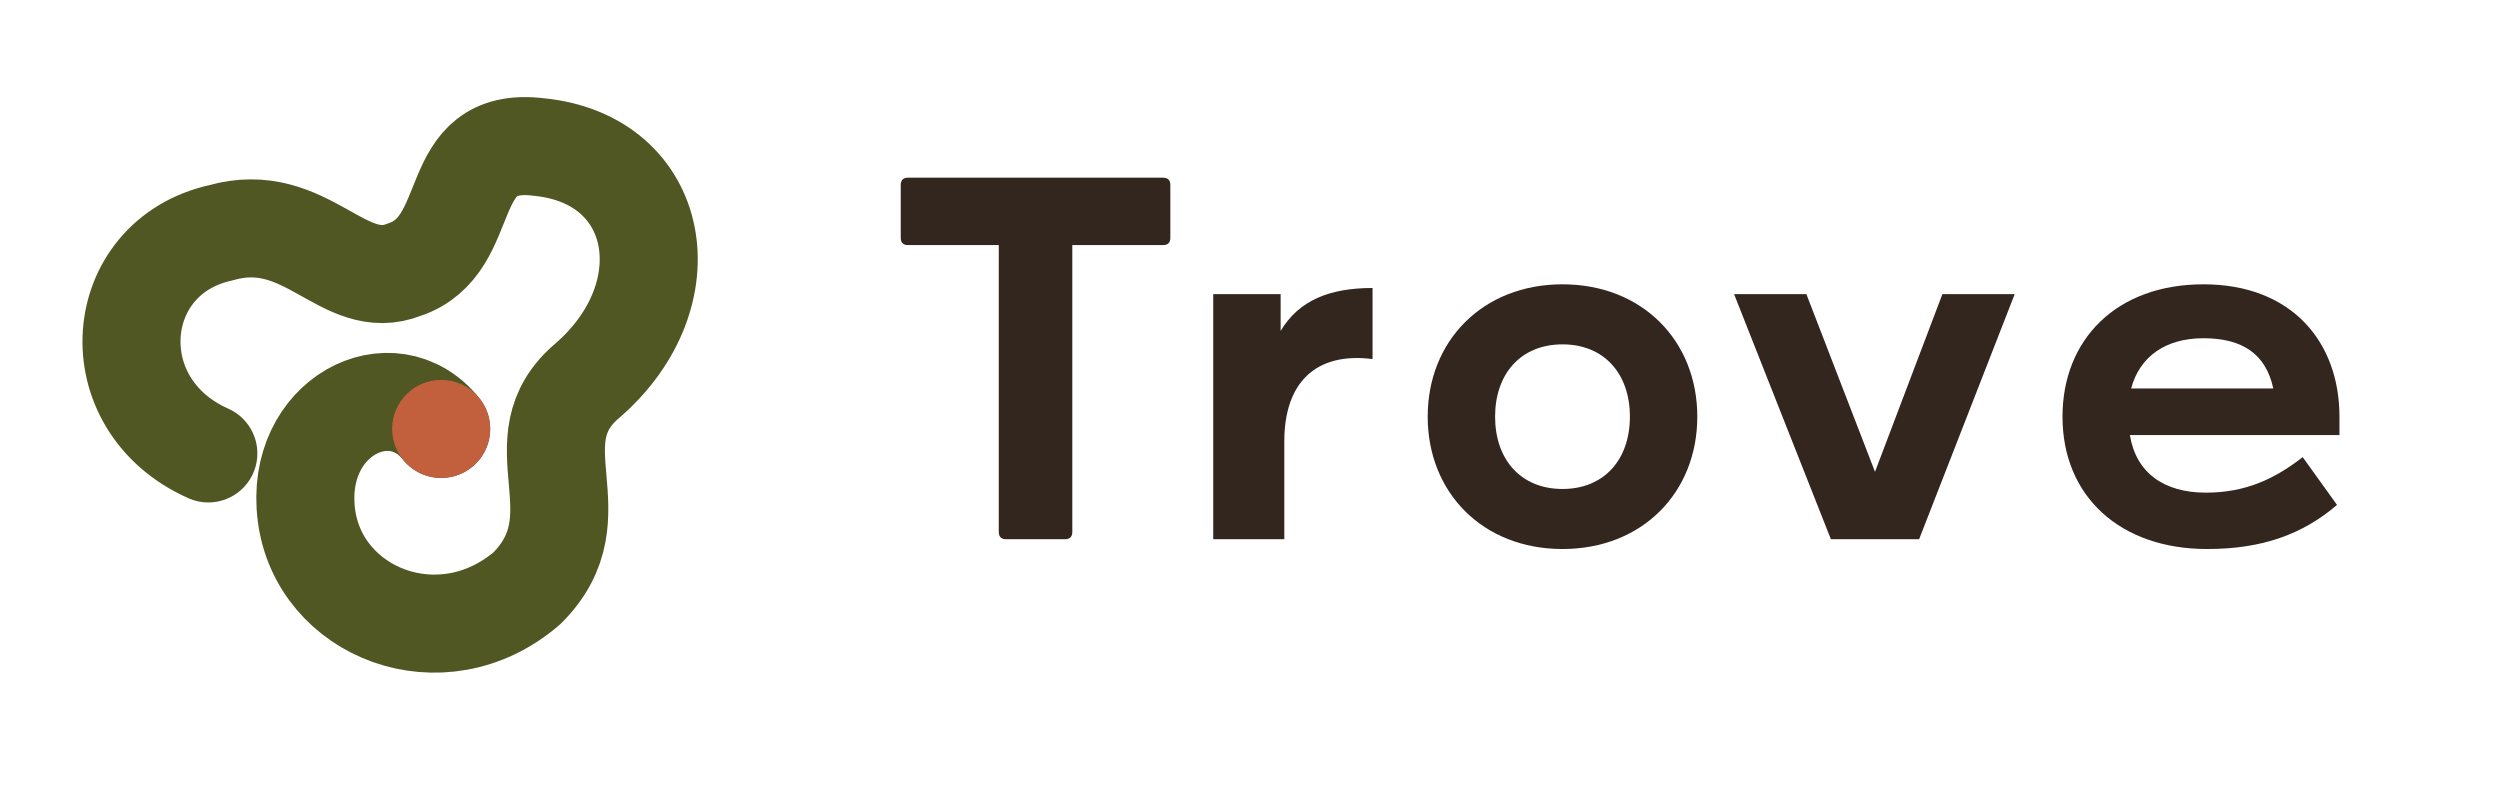
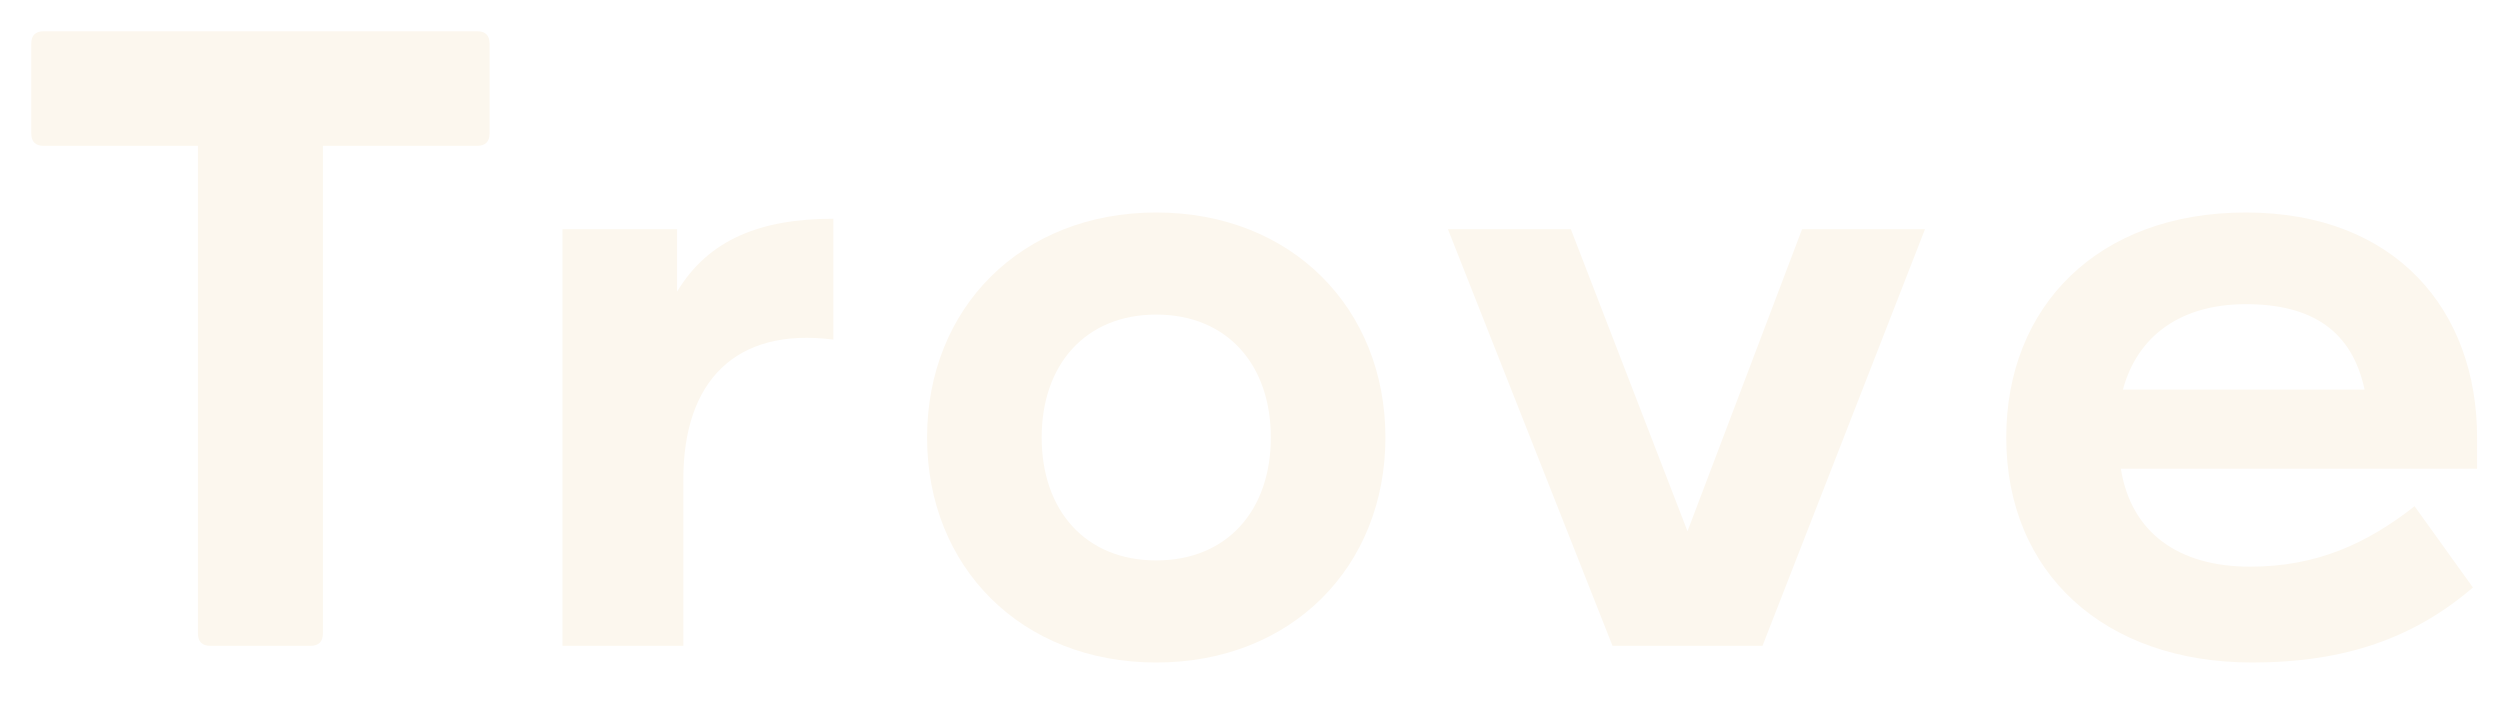
- <svg xmlns="http://www.w3.org/2000/svg" width="204" height="64" viewBox="0 0 204 64">
-   <g transform="translate(32 32) scale(1) translate(-32 -32)">
-     <path d="M17 37C8 33 9 21 18 19C25 17 28 24 33 22C39 20 36 11 44 12C54 13 56 24 48 31C42 36 49 42 43 48C36 54 26 50 25 42C24 34 32 30 36 35" fill="none" stroke="#515723" stroke-width="8" stroke-linecap="round" stroke-linejoin="round" />
-     <circle cx="36" cy="35" r="4" fill="#c2603d" />
+ <svg xmlns="http://www.w3.org/2000/svg" width="120" height="34" viewBox="0 0 120 34">
+   <g fill="#fcf7ee" fill-rule="evenodd">
+     <path d="M2.1 1.5H22.9Q23.5 1.5 23.5 2.1V6.4Q23.5 7 22.9 7H15.5V30.4Q15.5 31 14.9 31H10.1Q9.5 31 9.5 30.4V7H2.1Q1.5 7 1.5 6.4V2.1Q1.5 1.5 2.1 1.5Z" transform="translate(0 0)" />
+     <path d="M30 11H35.5V14C37 11.5 39.5 10.5 43 10.5V16.3C38.3 15.7 35.8 18.3 35.8 23V31H30Z" transform="translate(-3 0)" />
+     <path d="M58.5 10.2C65 10.2 69.5 14.8 69.5 21C69.5 27.2 65 31.8 58.5 31.8C52 31.8 47.5 27.2 47.5 21C47.5 14.8 52 10.2 58.5 10.2ZM58.5 15.1C55.1 15.1 53 17.5 53 21C53 24.5 55.1 26.9 58.5 26.9C61.9 26.9 64 24.5 64 21C64 17.5 61.9 15.1 58.5 15.1Z" transform="translate(-3 0)" />
+     <path d="M72.5 11H78.4L84 25.5L89.5 11H95.4L87.6 31H80.4Z" transform="translate(-3 0)" />
+     <path d="M121.8 22.5H104.8C105.3 25.6 107.6 27.2 111 27.2C114.2 27.2 116.6 26.1 118.9 24.3L121.7 28.2C118.9 30.6 115.6 31.8 111.1 31.8C104 31.8 99.3 27.5 99.3 21C99.3 14.7 103.7 10.2 110.8 10.2C118 10.2 121.9 14.9 121.9 21V22.5ZM104.9 18.7H116.5C115.9 15.9 114 14.6 110.8 14.6C107.7 14.6 105.6 16.1 104.9 18.7Z" transform="translate(-3 0)" />
  </g>
-   <svg x="72" y="13" width="120" height="34" viewBox="0 0 120 34">
-     <g fill="#33261f" fill-rule="evenodd">
-       <path d="M2.1 1.5H22.9Q23.5 1.5 23.5 2.1V6.4Q23.5 7 22.9 7H15.5V30.4Q15.5 31 14.9 31H10.1Q9.5 31 9.5 30.4V7H2.1Q1.5 7 1.5 6.4V2.1Q1.5 1.5 2.1 1.5Z" transform="translate(0 0)" />
-       <path d="M30 11H35.5V14C37 11.5 39.5 10.5 43 10.5V16.3C38.3 15.7 35.8 18.3 35.8 23V31H30Z" transform="translate(-3 0)" />
-       <path d="M58.5 10.2C65 10.2 69.5 14.8 69.5 21C69.5 27.2 65 31.8 58.5 31.8C52 31.8 47.5 27.2 47.5 21C47.5 14.8 52 10.2 58.5 10.2ZM58.5 15.1C55.1 15.1 53 17.5 53 21C53 24.5 55.1 26.9 58.5 26.9C61.9 26.9 64 24.5 64 21C64 17.5 61.9 15.1 58.5 15.1Z" transform="translate(-3 0)" />
-       <path d="M72.5 11H78.4L84 25.5L89.5 11H95.4L87.6 31H80.4Z" transform="translate(-3 0)" />
-       <path d="M121.8 22.5H104.8C105.3 25.6 107.6 27.2 111 27.2C114.2 27.2 116.6 26.1 118.9 24.3L121.7 28.2C118.9 30.6 115.6 31.8 111.1 31.8C104 31.8 99.3 27.5 99.3 21C99.3 14.7 103.7 10.2 110.8 10.2C118 10.2 121.9 14.9 121.9 21V22.5ZM104.9 18.7H116.5C115.9 15.9 114 14.6 110.8 14.6C107.7 14.6 105.6 16.1 104.9 18.7Z" transform="translate(-3 0)" />
-     </g>
-   </svg>
</svg>
